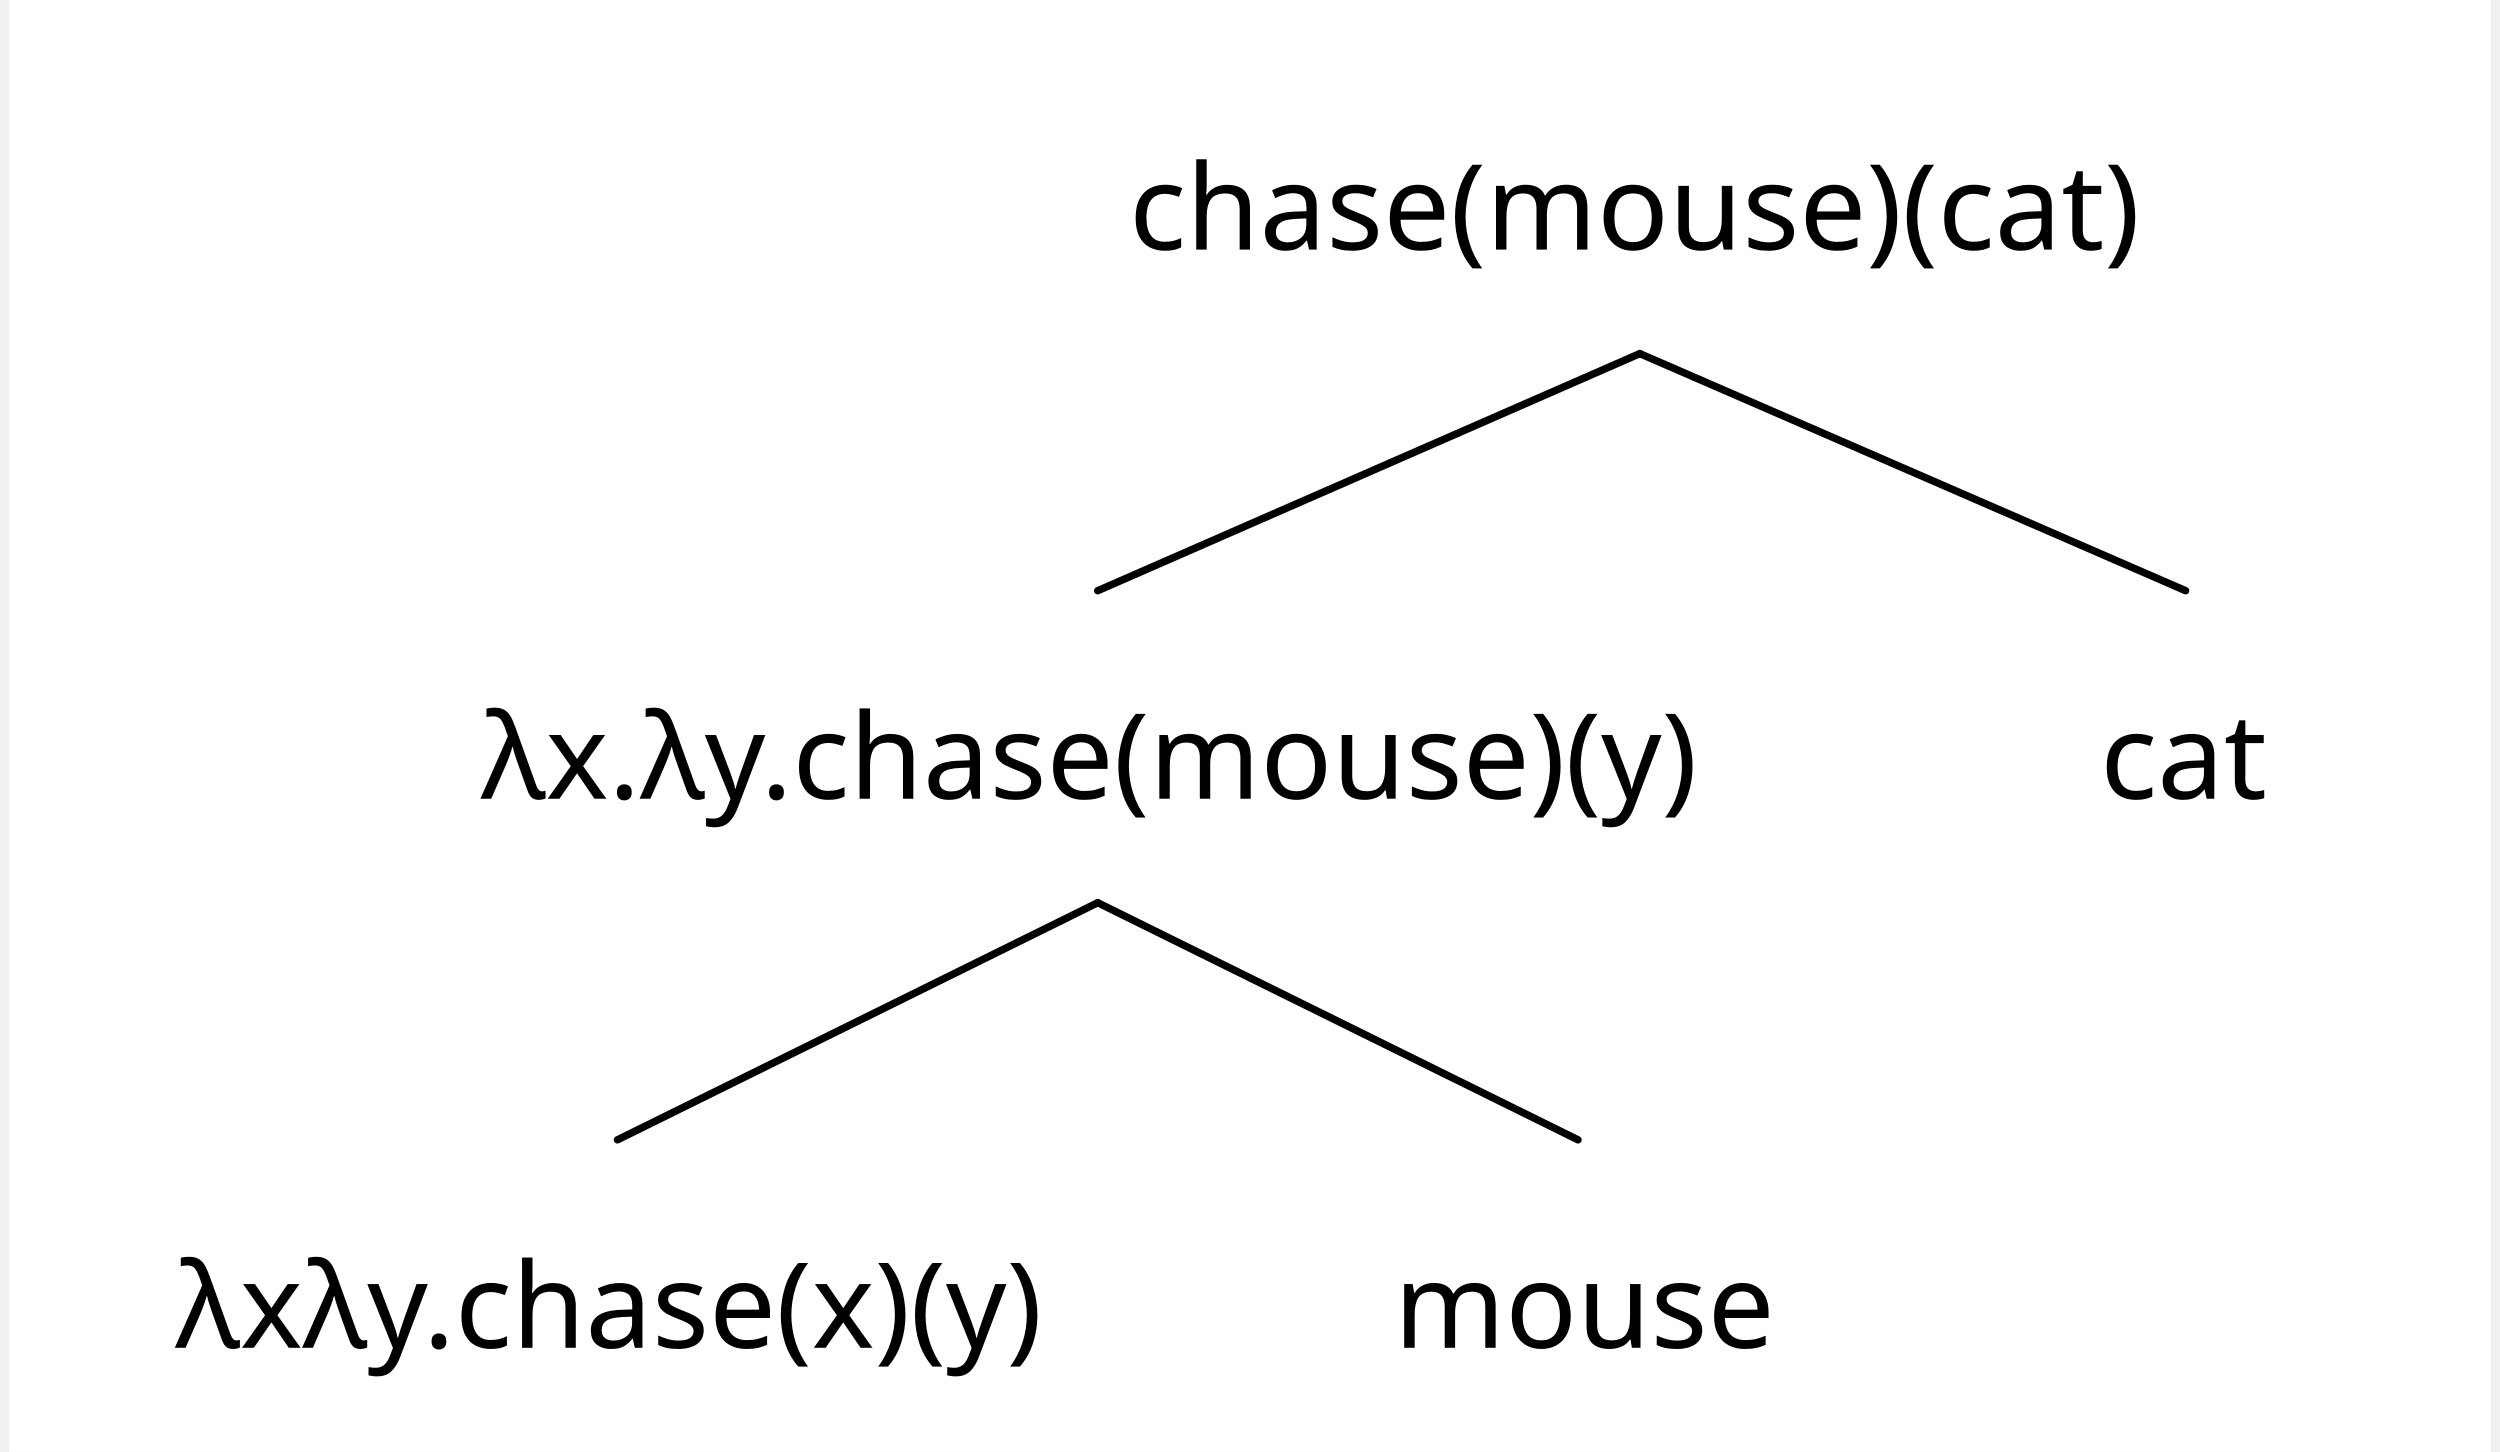
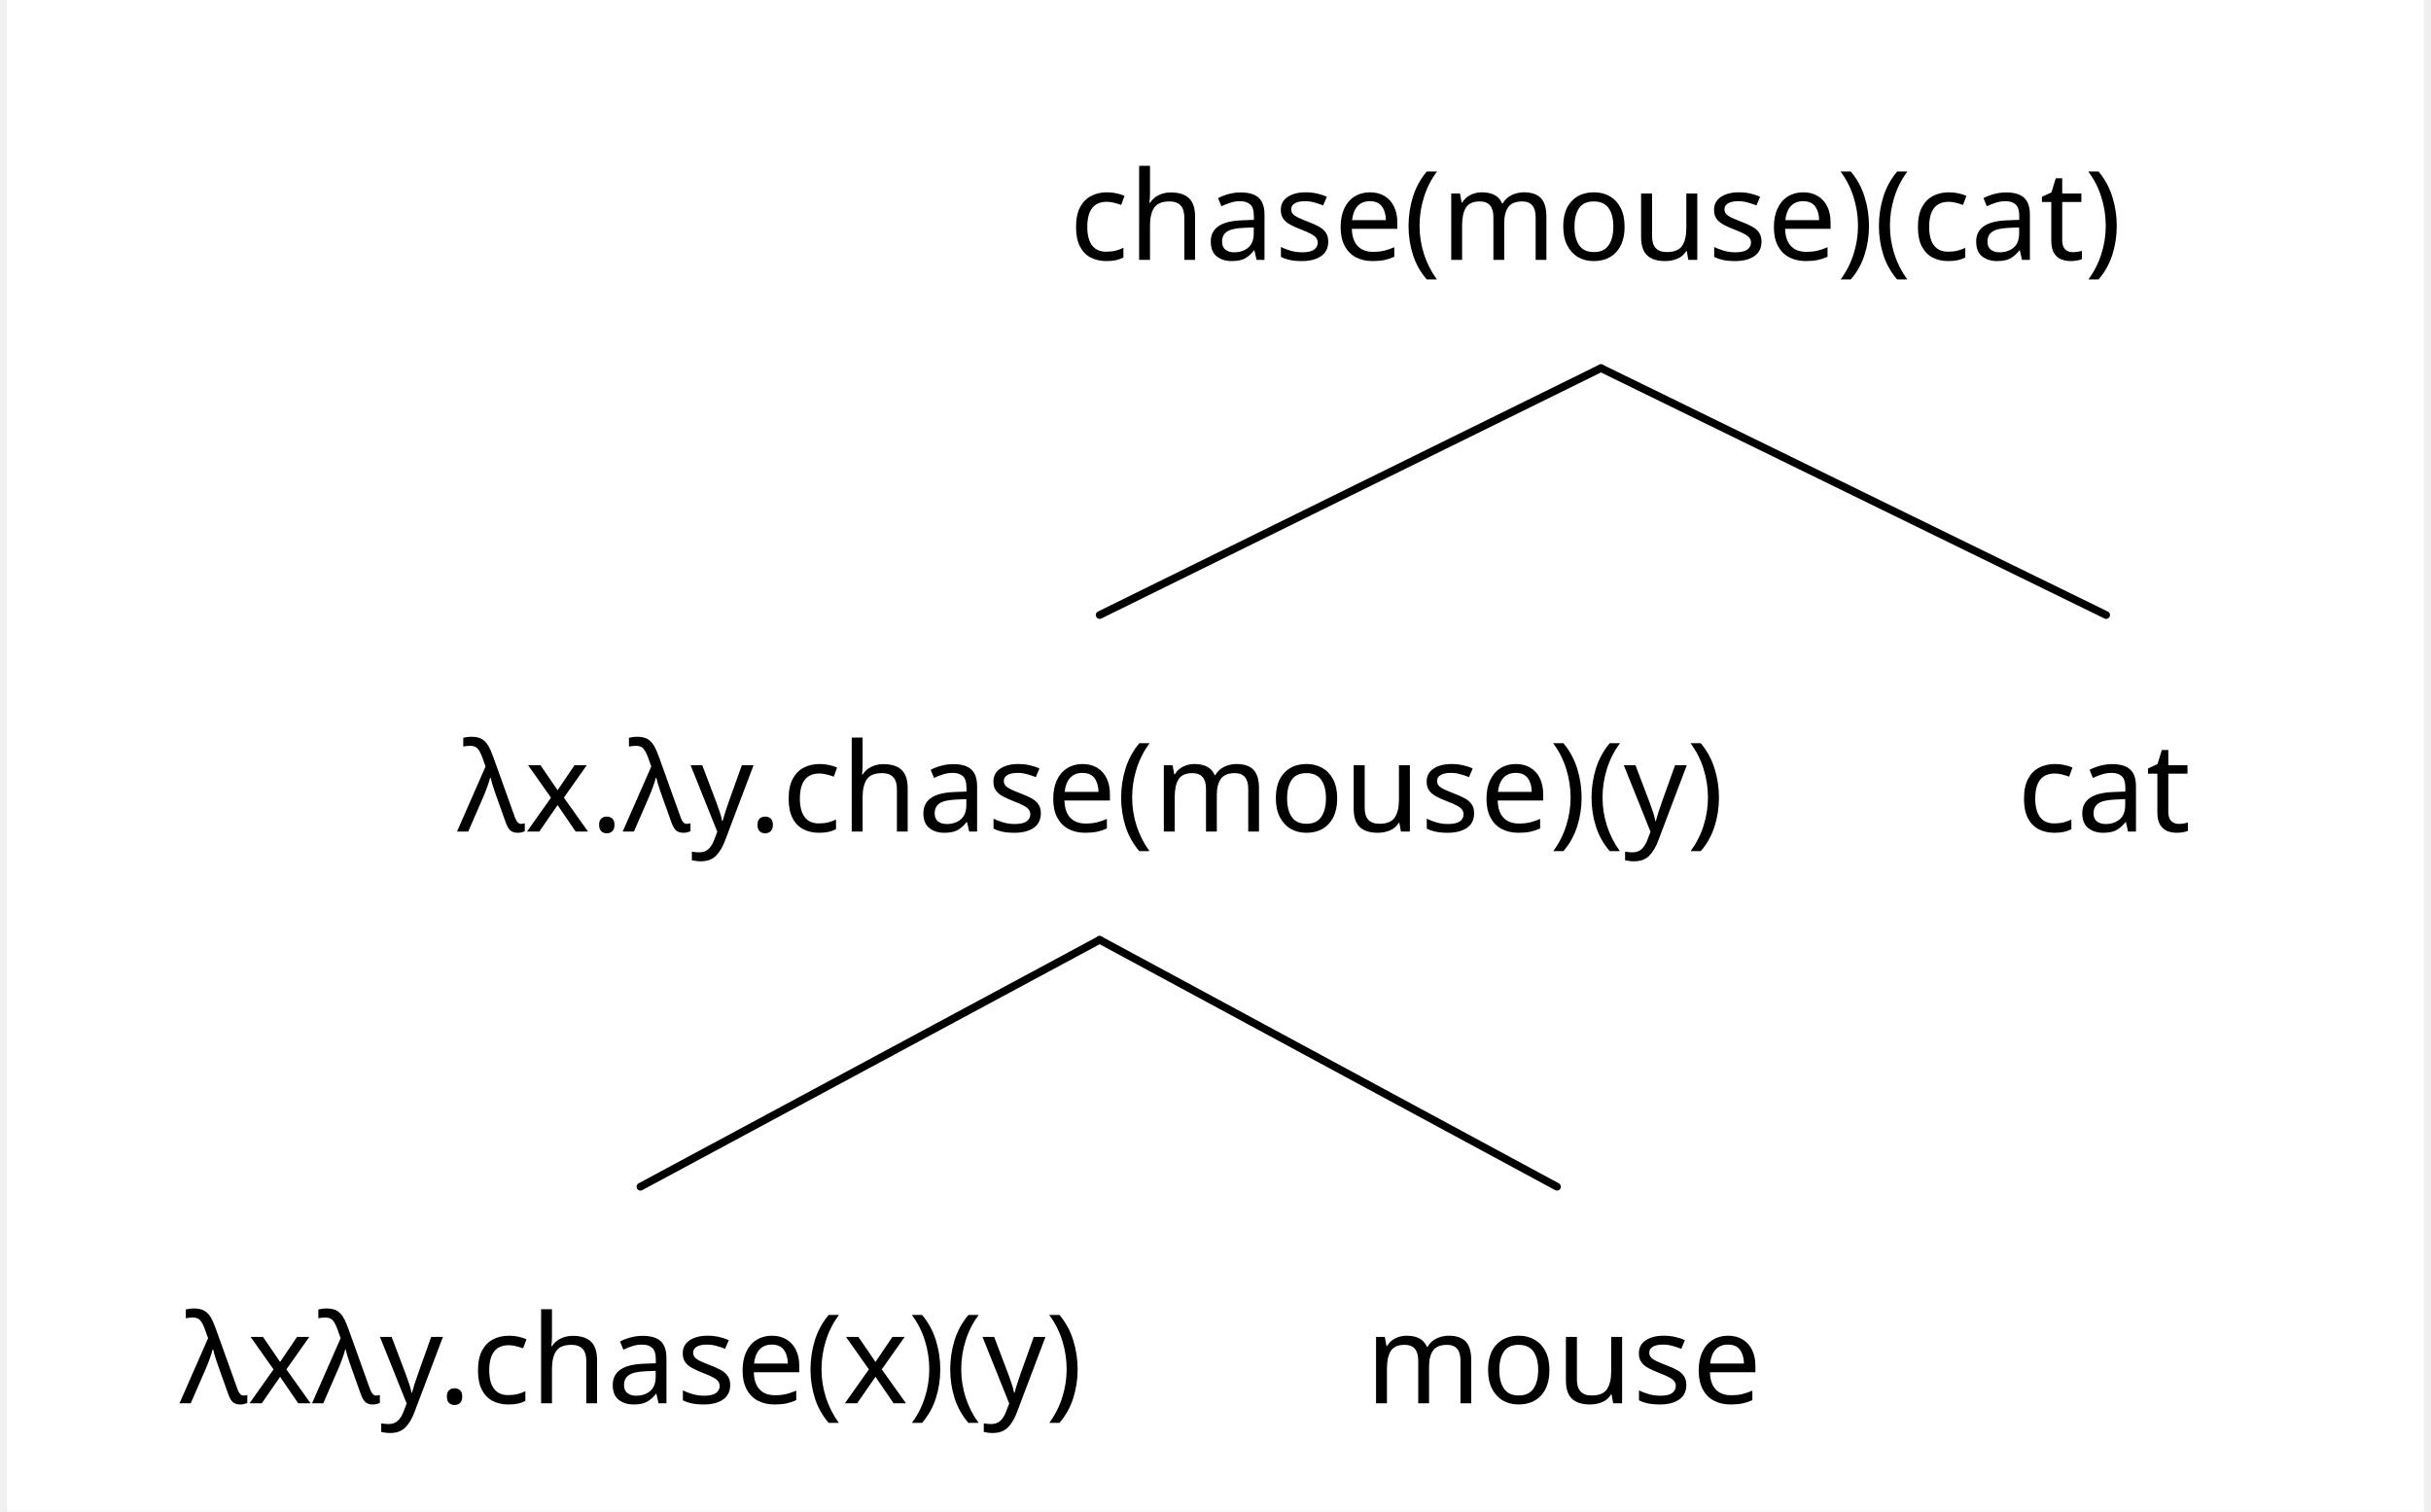
- <svg xmlns="http://www.w3.org/2000/svg" width="653.8" height="379.68" viewBox="-14.4, 0, 668.2, 390.88" version="1.1">
+ <svg xmlns="http://www.w3.org/2000/svg" width="610.6" height="379.68" viewBox="-14.4, 0, 625, 390.88" version="1.1">
  <defs>
    <marker id="arrow" markerUnits="userSpaceOnUse" viewBox="0 0 10 10" refX="10" refY="5" markerWidth="14.4" markerHeight="14.4" orient="auto">
      <path d="M 0 0 L 10 5 L 0 10" fill="black" />
    </marker>
    <marker id="arrowBackward" markerUnits="userSpaceOnUse" viewBox="0 0 10 10" refX="5" refY="5" markerWidth="14.4" markerHeight="14.4" orient="auto">
      <path d="M 0 0 L 10 5 L 0 10 z" fill="black" />
    </marker>
    <marker id="arrowForward" markerUnits="userSpaceOnUse" viewBox="0 0 10 10" refX="5" refY="5" markerWidth="14.4" markerHeight="14.4" orient="auto">
      <path d="M 10 0 L 0 5 L 10 10 z" fill="black" />
    </marker>
    <marker id="arrowBothways" markerUnits="userSpaceOnUse" viewBox="0 0 30 10" refX="15" refY="5" markerWidth="43.2" markerHeight="14.4" orient="auto">
      <path d="M 0 5 L 10 0 L 10 5 L 20 5 L 20 0 L 30 5 L 20 10 L 20 5 L 10 5 L 10 10 z" fill="black" />
    </marker>
    <pattern id="hatchBlack" x="10" y="10" width="10" height="10" patternUnits="userSpaceOnUse" patternTransform="rotate(45)">
      <line x1="0" y="0" x2="0" y2="10" stroke="black" stroke-width="4" />
    </pattern>
    <pattern id="hatchForNode" x="10" y="10" width="10" height="10" patternUnits="userSpaceOnUse" patternTransform="rotate(45)">
      <line x1="0" y="0" x2="0" y2="10" stroke="black" stroke-width="4" />
    </pattern>
    <pattern id="hatchForLeaf" x="10" y="10" width="10" height="10" patternUnits="userSpaceOnUse" patternTransform="rotate(45)">
      <line x1="0" y="0" x2="0" y2="10" stroke="black" stroke-width="4" />
    </pattern>
  </defs>
-   <rect x="-14.4" y="0" width="668.2" height="390.88" stroke="none" fill="white" />"
- <text white-space="pre" alignment-baseline="text-top" style="fill: black; storoke-width: 0; font-size: 32px;" x="287.15" y="67.2">
-     <tspan x="287.15" y="67.2" style="" text-decoration="" font-family="'Noto Sans Mono SemiCondensed', 'Noto Sans JP', OpenMoji, 'OpenMoji Color', 'OpenMoji Black', sans-serif">chase(mouse)(cat)</tspan>
+   <rect x="-14.4" y="0" width="625" height="390.88" stroke="none" fill="white" />"
+ <text white-space="pre" alignment-baseline="text-top" style="fill: black; storoke-width: 0; font-size: 32px;" x="260.275" y="67.2">
+     <tspan x="260.275" y="67.2" style="" text-decoration="" font-family="'Noto Sans Mono SemiCondensed', 'Noto Sans JP', OpenMoji, 'OpenMoji Color', 'OpenMoji Black', sans-serif">chase(mouse)(cat)</tspan>
  </text>
-   <text white-space="pre" alignment-baseline="text-top" style="fill: black; storoke-width: 0; font-size: 32px;" x="96.7" y="215.04">
-     <tspan x="96.7" y="215.04" style="" text-decoration="" font-family="'Noto Sans Mono SemiCondensed', 'Noto Sans JP', OpenMoji, 'OpenMoji Color', 'OpenMoji Black', sans-serif">
+   <text white-space="pre" alignment-baseline="text-top" style="fill: black; storoke-width: 0; font-size: 32px;" x="86.15" y="215.04">
+     <tspan x="86.15" y="215.04" style="" text-decoration="" font-family="'Noto Sans Mono SemiCondensed', 'Noto Sans JP', OpenMoji, 'OpenMoji Color', 'OpenMoji Black', sans-serif">
      <tspan style="fill:none;">￭</tspan>λx.λy.chase(mouse)(y)<tspan style="fill:none;">￭</tspan>
    </tspan>
  </text>
  <text white-space="pre" alignment-baseline="text-top" style="fill: black; storoke-width: 0; font-size: 32px;" x="14.4" y="362.88">
    <tspan x="14.4" y="362.88" style="" text-decoration="" font-family="'Noto Sans Mono SemiCondensed', 'Noto Sans JP', OpenMoji, 'OpenMoji Color', 'OpenMoji Black', sans-serif">
      <tspan style="fill:none;">￭</tspan>λxλy.chase(x)(y)<tspan style="fill:none;">￭</tspan>
    </tspan>
  </text>
-   <text white-space="pre" alignment-baseline="text-top" style="fill: black; storoke-width: 0; font-size: 32px;" x="342.5" y="362.88">
-     <tspan x="342.5" y="362.88" style="" text-decoration="" font-family="'Noto Sans Mono SemiCondensed', 'Noto Sans JP', OpenMoji, 'OpenMoji Color', 'OpenMoji Black', sans-serif">
+   <text white-space="pre" alignment-baseline="text-top" style="fill: black; storoke-width: 0; font-size: 32px;" x="320.9" y="362.88">
+     <tspan x="320.9" y="362.88" style="" text-decoration="" font-family="'Noto Sans Mono SemiCondensed', 'Noto Sans JP', OpenMoji, 'OpenMoji Color', 'OpenMoji Black', sans-serif">
      <tspan style="fill:none;">￭</tspan>mouse<tspan style="fill:none;">￭</tspan>
    </tspan>
  </text>
-   <text white-space="pre" alignment-baseline="text-top" style="fill: black; storoke-width: 0; font-size: 32px;" x="532.6" y="215.04">
-     <tspan x="532.6" y="215.04" style="" text-decoration="" font-family="'Noto Sans Mono SemiCondensed', 'Noto Sans JP', OpenMoji, 'OpenMoji Color', 'OpenMoji Black', sans-serif">
+   <text white-space="pre" alignment-baseline="text-top" style="fill: black; storoke-width: 0; font-size: 32px;" x="489.4" y="215.04">
+     <tspan x="489.4" y="215.04" style="" text-decoration="" font-family="'Noto Sans Mono SemiCondensed', 'Noto Sans JP', OpenMoji, 'OpenMoji Color', 'OpenMoji Black', sans-serif">
      <tspan style="fill:none;">￭</tspan>cat<tspan style="fill:none;">￭</tspan>
    </tspan>
  </text>
-   <line style="fill: none; stroke:black; stroke-width:2; stroke-linejoin:round; stroke-linecap:round;" x1="278.7" y1="159.04" x2="424.65" y2="95.2" />
-   <line style="fill: none; stroke:black; stroke-width:2; stroke-linejoin:round; stroke-linecap:round;" x1="571.6" y1="159.04" x2="424.65" y2="95.2" />
-   <line style="fill: none; stroke:black; stroke-width:2; stroke-linejoin:round; stroke-linecap:round;" x1="149.4" y1="306.88" x2="278.7" y2="243.04" />
-   <line style="fill: none; stroke:black; stroke-width:2; stroke-linejoin:round; stroke-linecap:round;" x1="408.0" y1="306.88" x2="278.7" y2="243.04" />
+   <line style="fill: none; stroke:black; stroke-width:2; stroke-linejoin:round; stroke-linecap:round;" x1="268.15" y1="159.04" x2="397.775" y2="95.2" />
+   <line style="fill: none; stroke:black; stroke-width:2; stroke-linejoin:round; stroke-linecap:round;" x1="528.4" y1="159.04" x2="397.775" y2="95.2" />
+   <line style="fill: none; stroke:black; stroke-width:2; stroke-linejoin:round; stroke-linecap:round;" x1="149.4" y1="306.88" x2="268.15" y2="243.04" />
+   <line style="fill: none; stroke:black; stroke-width:2; stroke-linejoin:round; stroke-linecap:round;" x1="386.4" y1="306.88" x2="268.15" y2="243.04" />
</svg>
